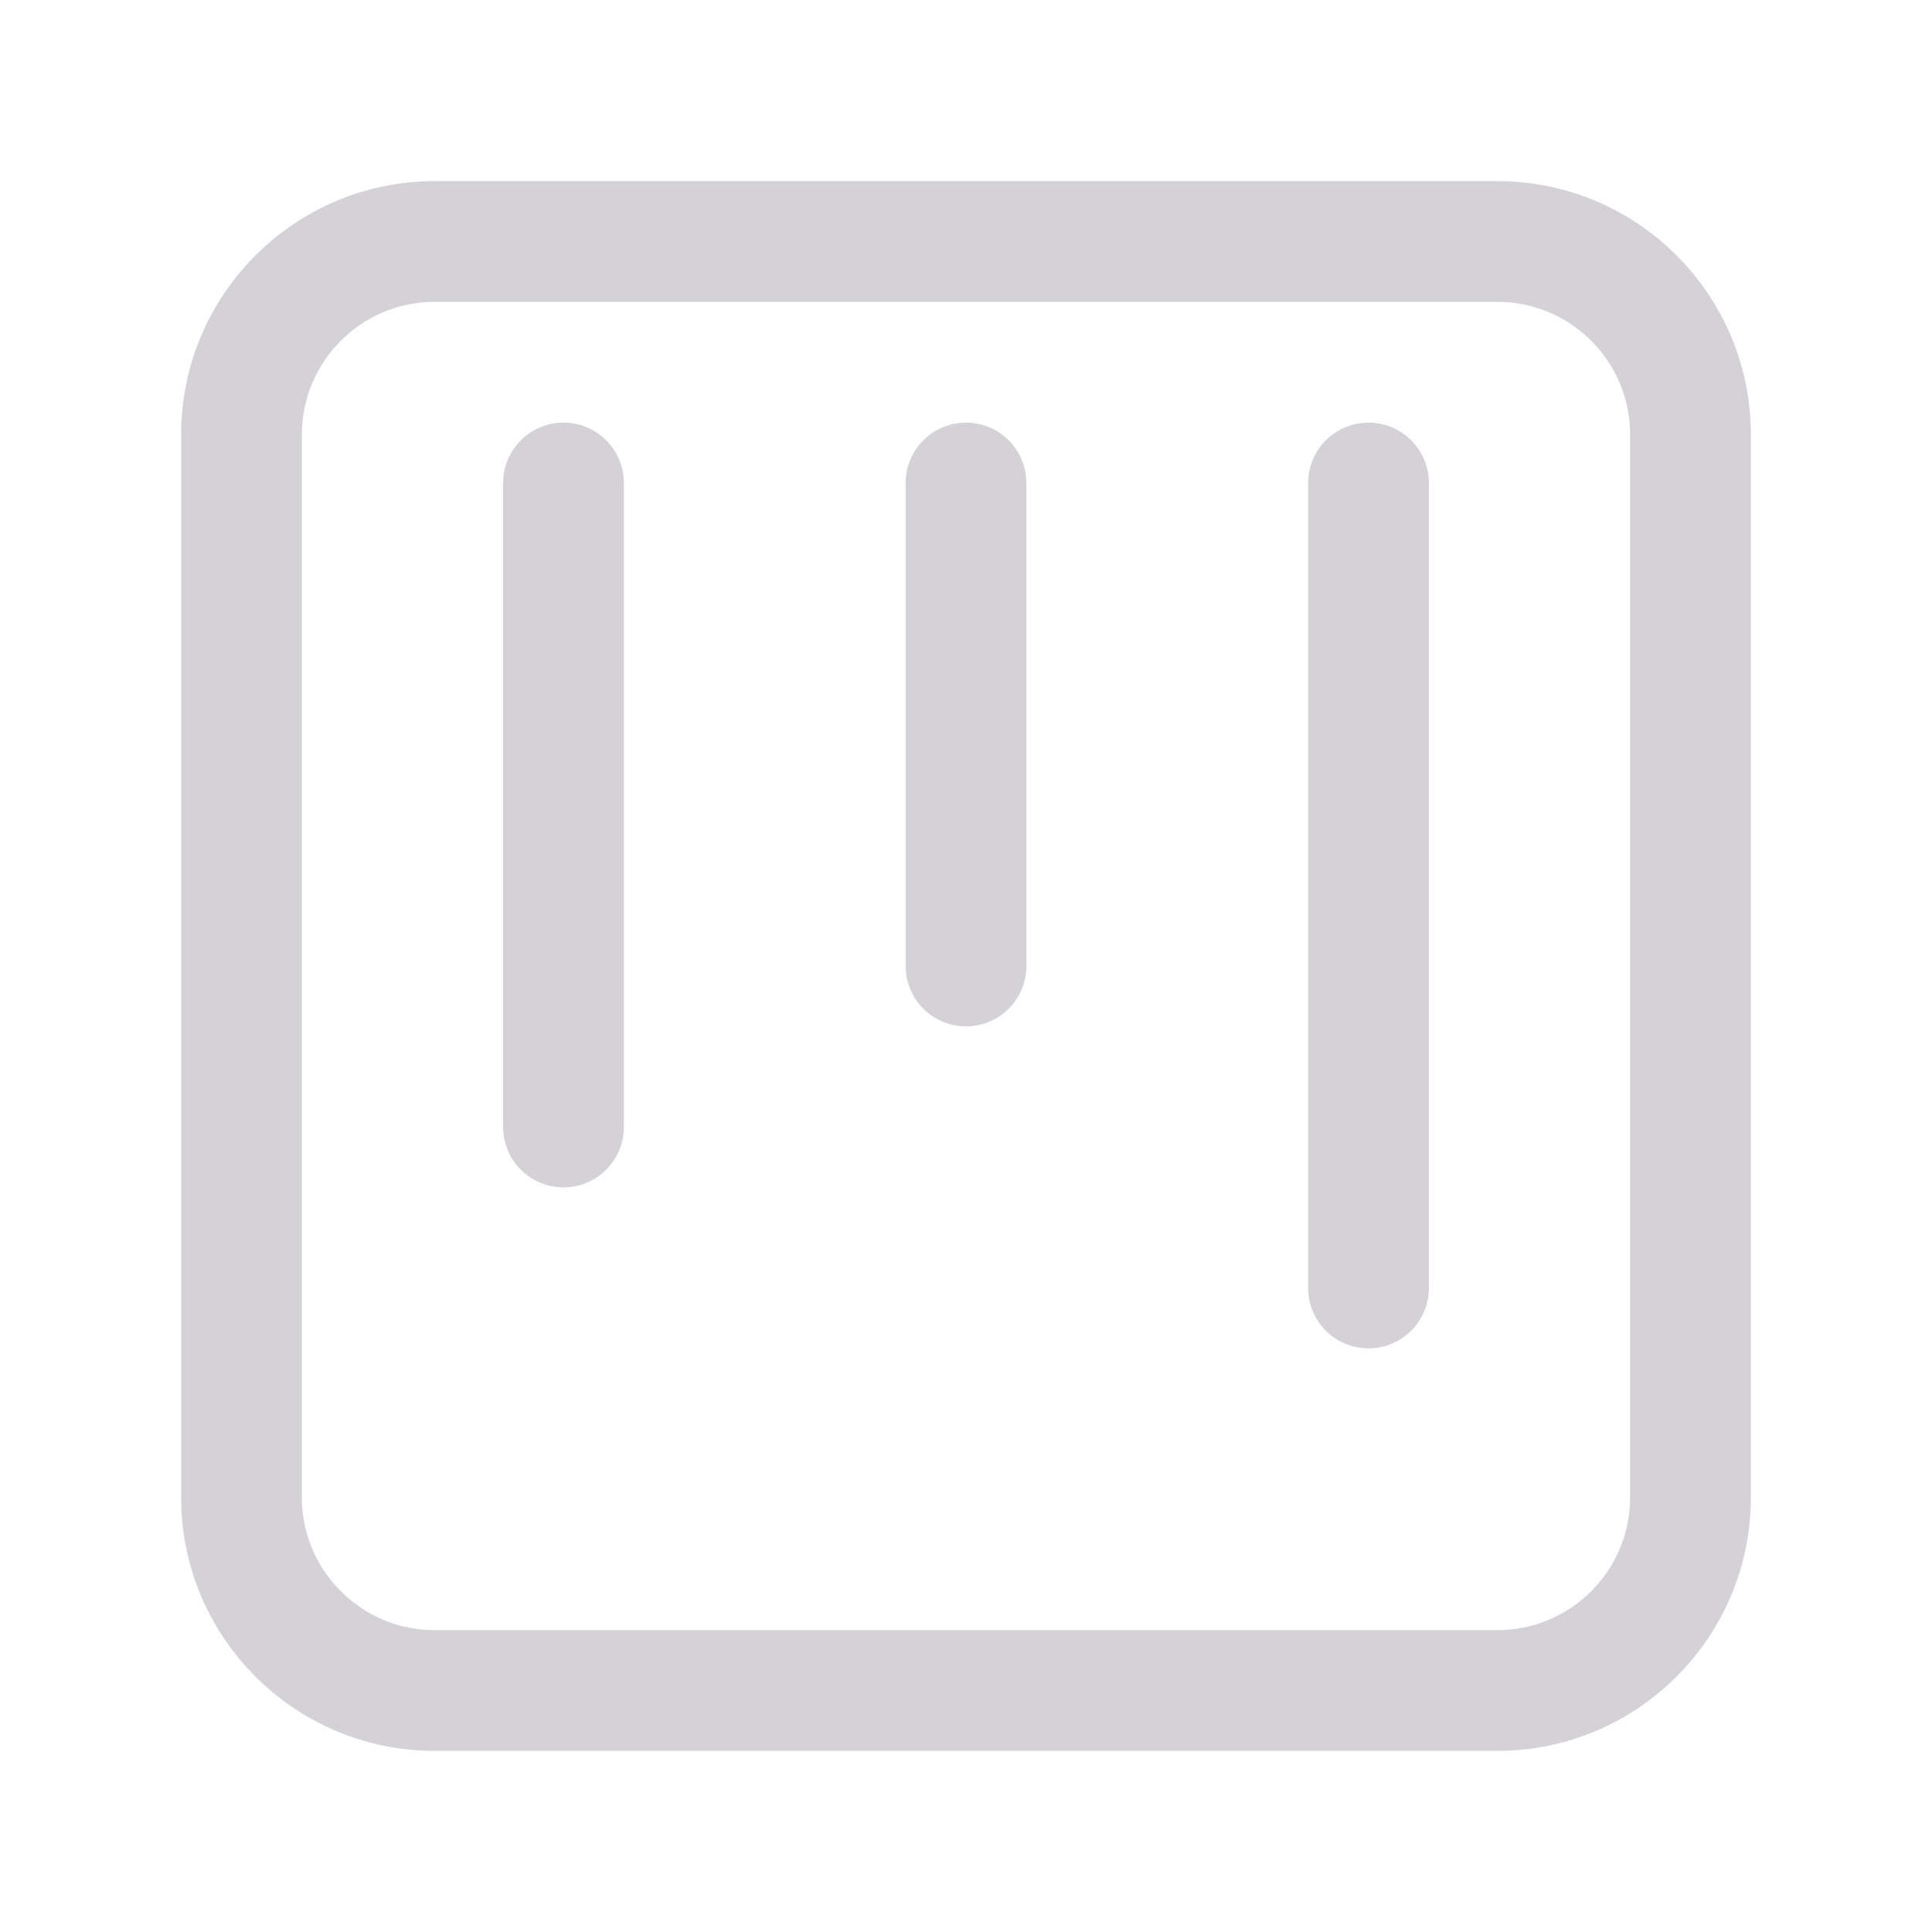
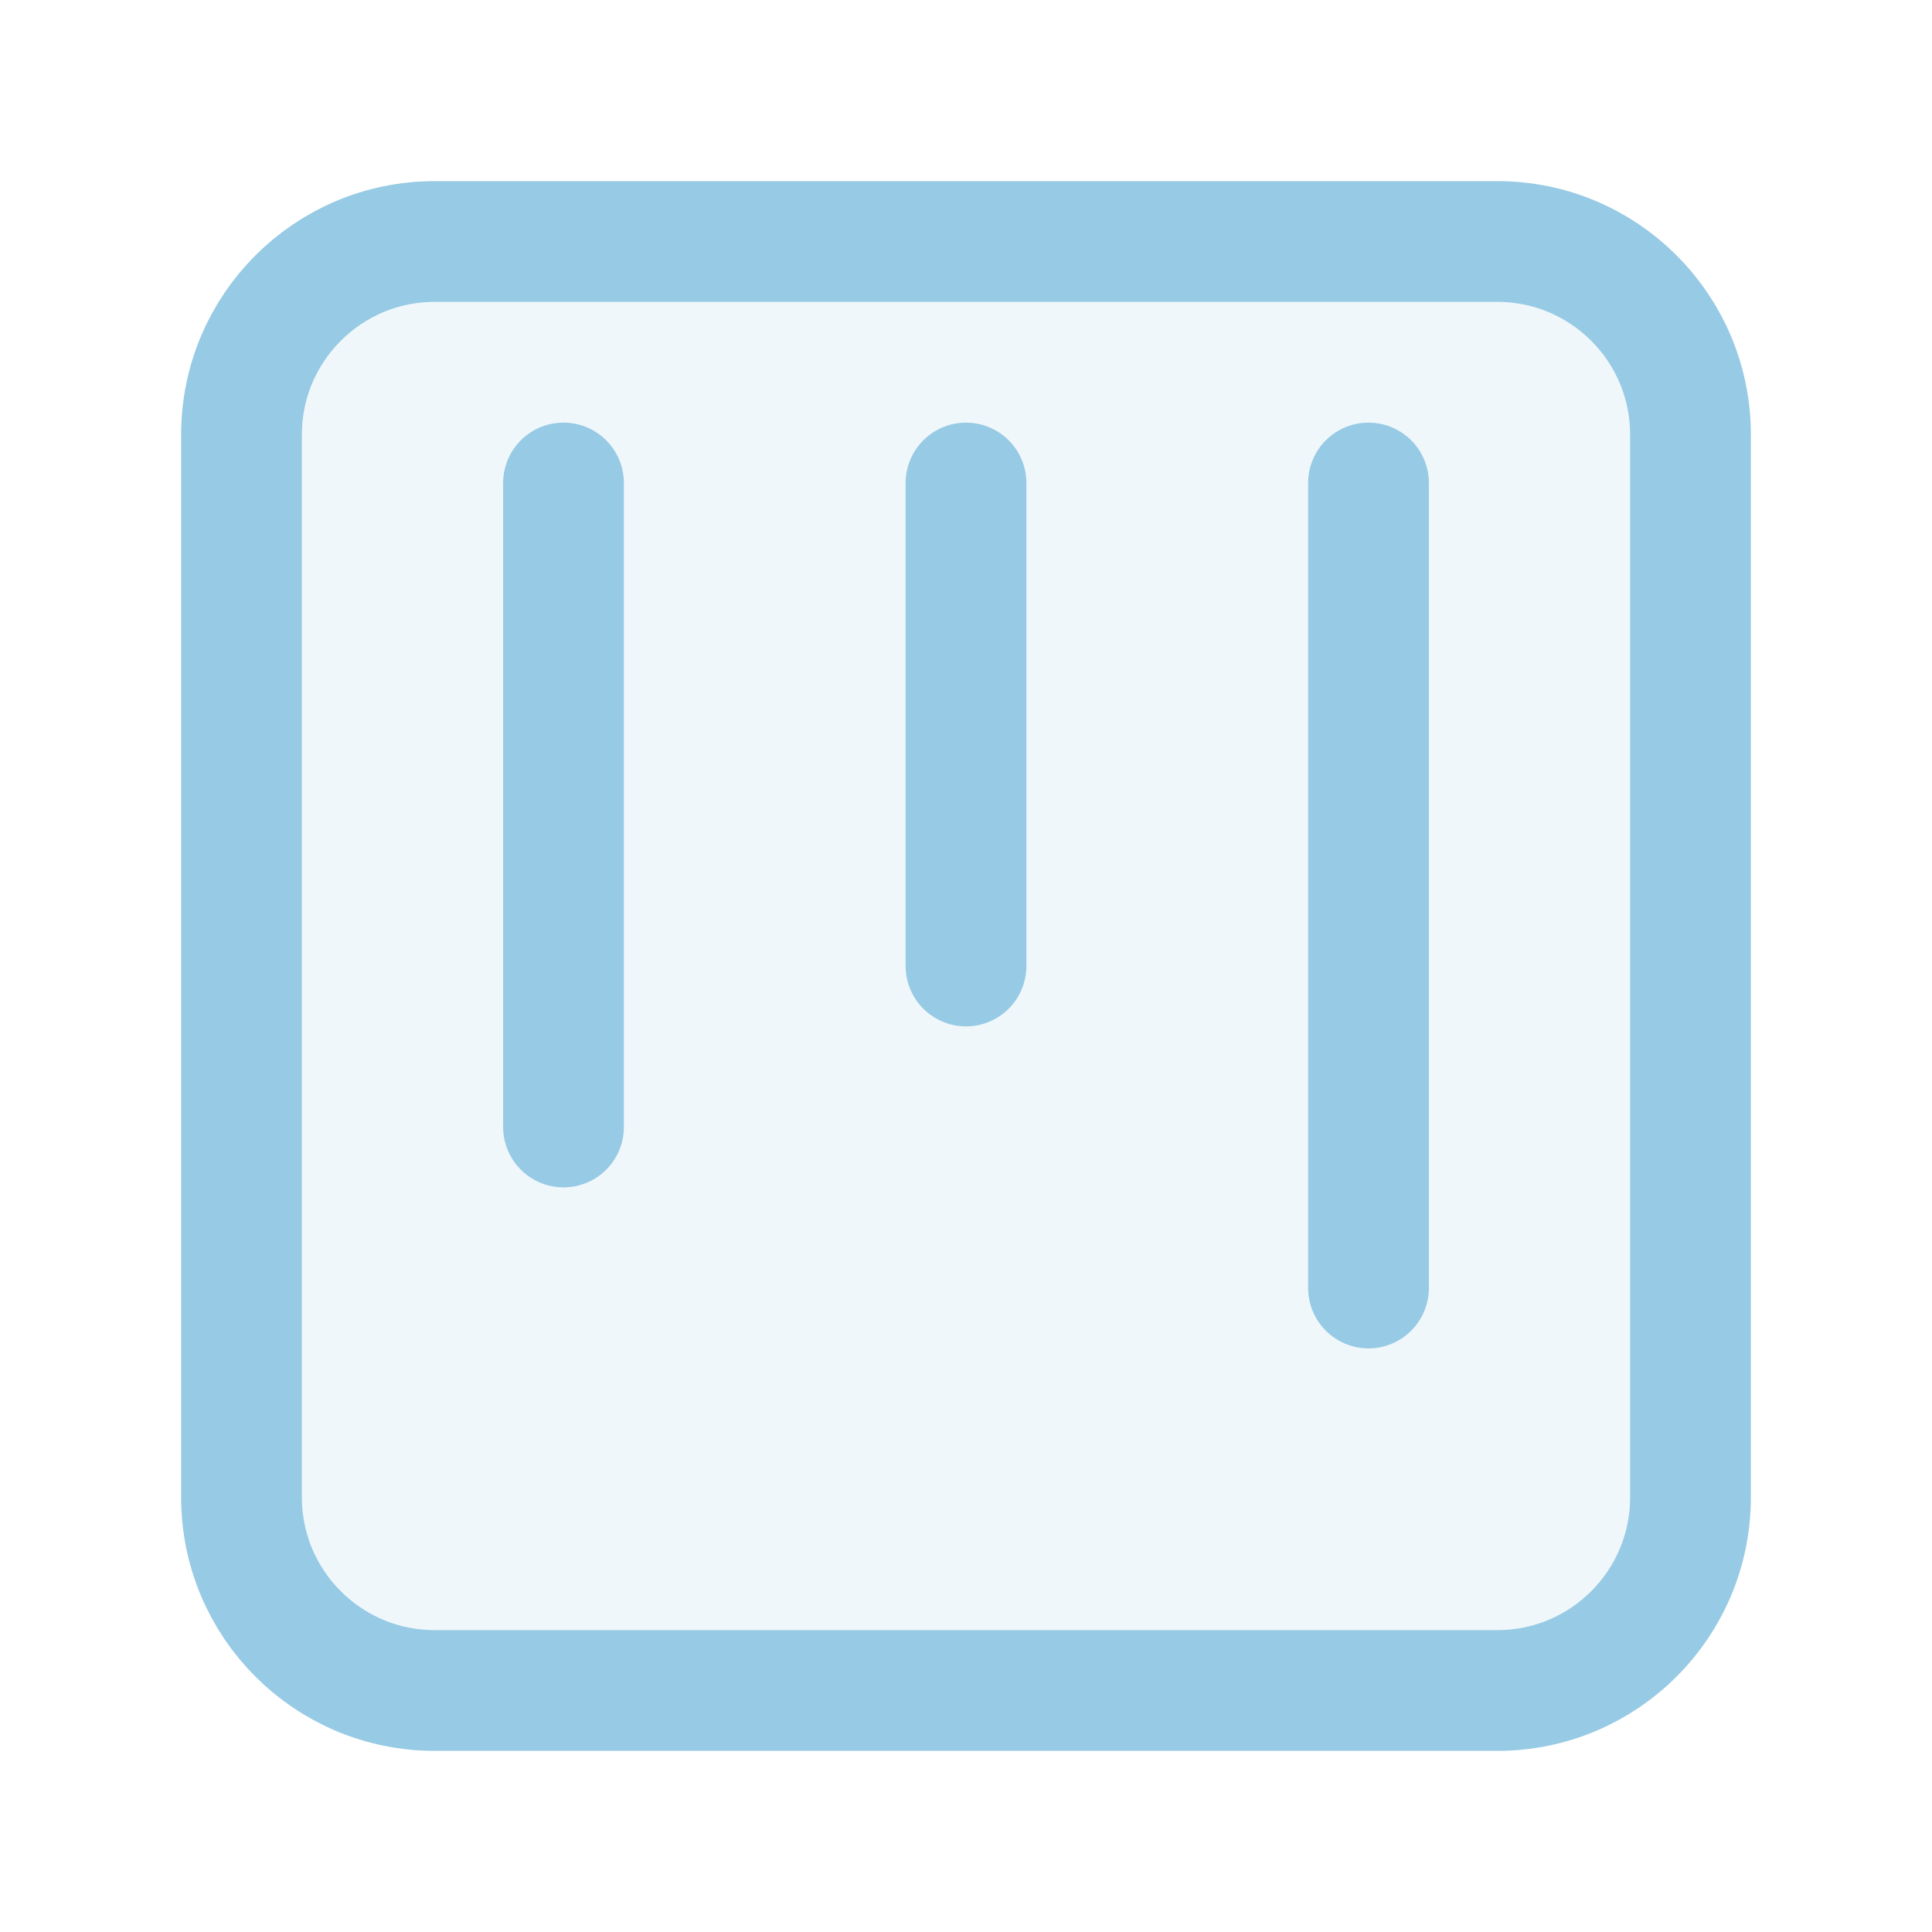
- <svg xmlns="http://www.w3.org/2000/svg" width="15px" height="15px" viewBox="0 0 24 24" fill="#d4d2d6">
+ <svg xmlns="http://www.w3.org/2000/svg" width="800px" height="800px" viewBox="0 0 24 24" fill="none">
  <g id="SVGRepo_bgCarrier" stroke-width="0" />
  <g id="SVGRepo_tracerCarrier" stroke-linecap="round" stroke-linejoin="round" />
  <g id="SVGRepo_iconCarrier">
-     <path d="M18.6 3H5.4A2.4 2.4 0 0 0 3 5.4v13.2A2.4 2.4 0 0 0 5.4 21h13.2a2.4 2.4 0 0 0 2.4-2.4V5.4A2.4 2.4 0 0 0 18.6 3Z" fill="none" fill-opacity=".16" stroke="#d4d2d6" stroke-width="1.5" stroke-miterlimit="10" />
-     <path d="M12 12V6M7 14V6M17 16V6" stroke="#d4d2d6" stroke-width="1.5" stroke-miterlimit="10" stroke-linecap="round" />
+     <path d="M18.6 3H5.4A2.4 2.4 0 0 0 3 5.4v13.2A2.4 2.4 0 0 0 5.4 21h13.2a2.4 2.4 0 0 0 2.4-2.4V5.4A2.4 2.4 0 0 0 18.6 3Z" fill="#97cae4" fill-opacity=".16" stroke="#97cae4" stroke-width="1.5" stroke-miterlimit="10" />
+     <path d="M12 12V6M7 14V6M17 16V6" stroke="#97cae4" stroke-width="1.5" stroke-miterlimit="10" stroke-linecap="round" />
  </g>
</svg>
